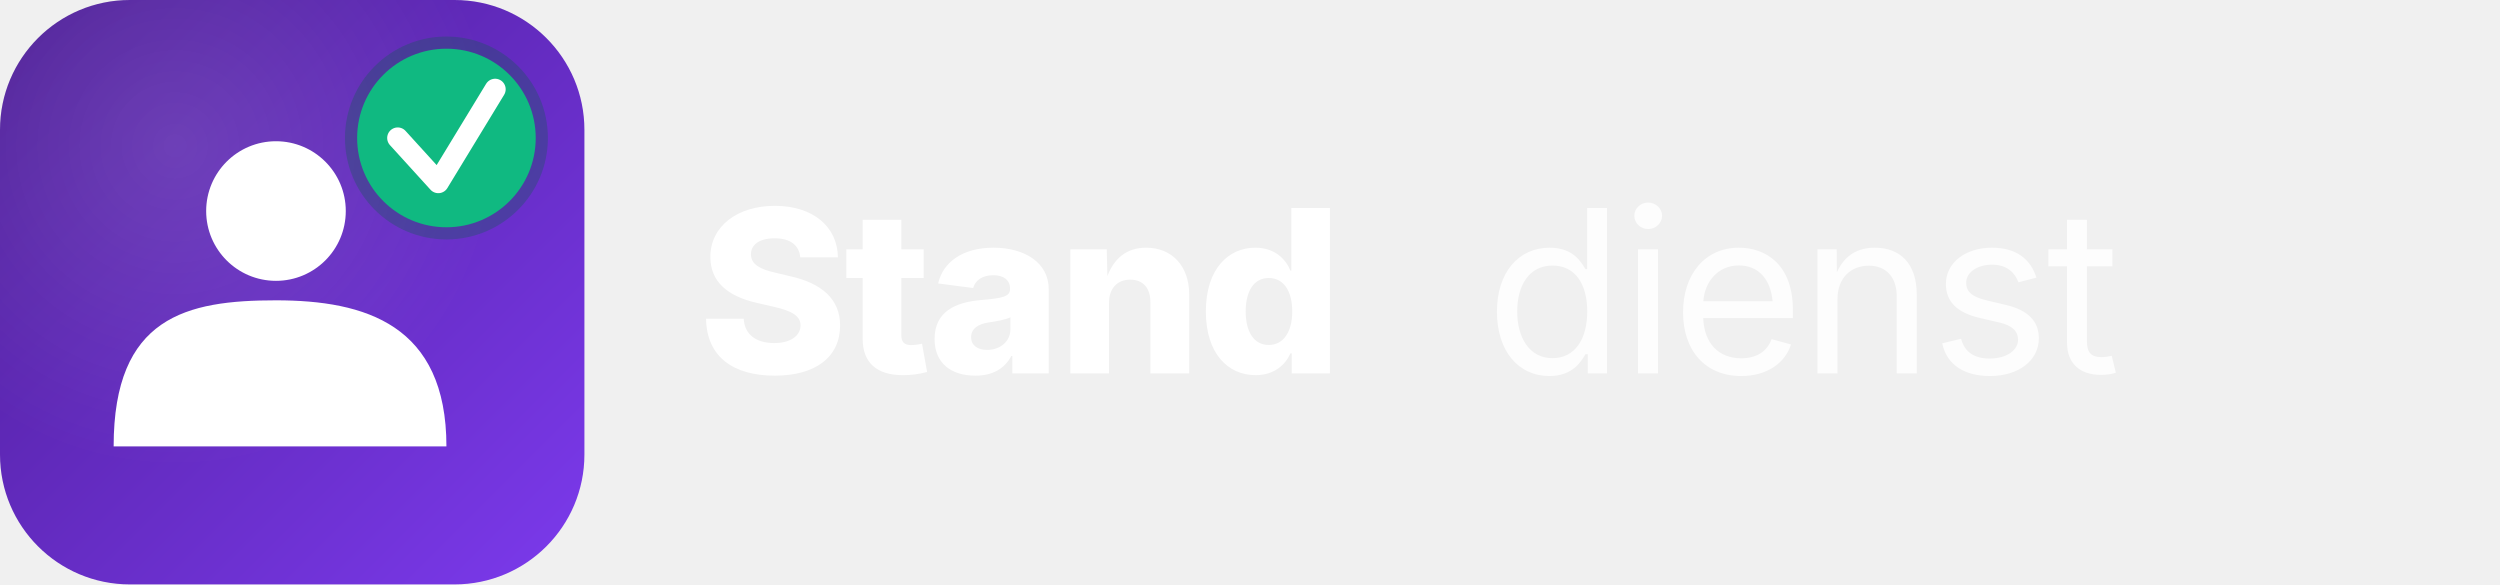
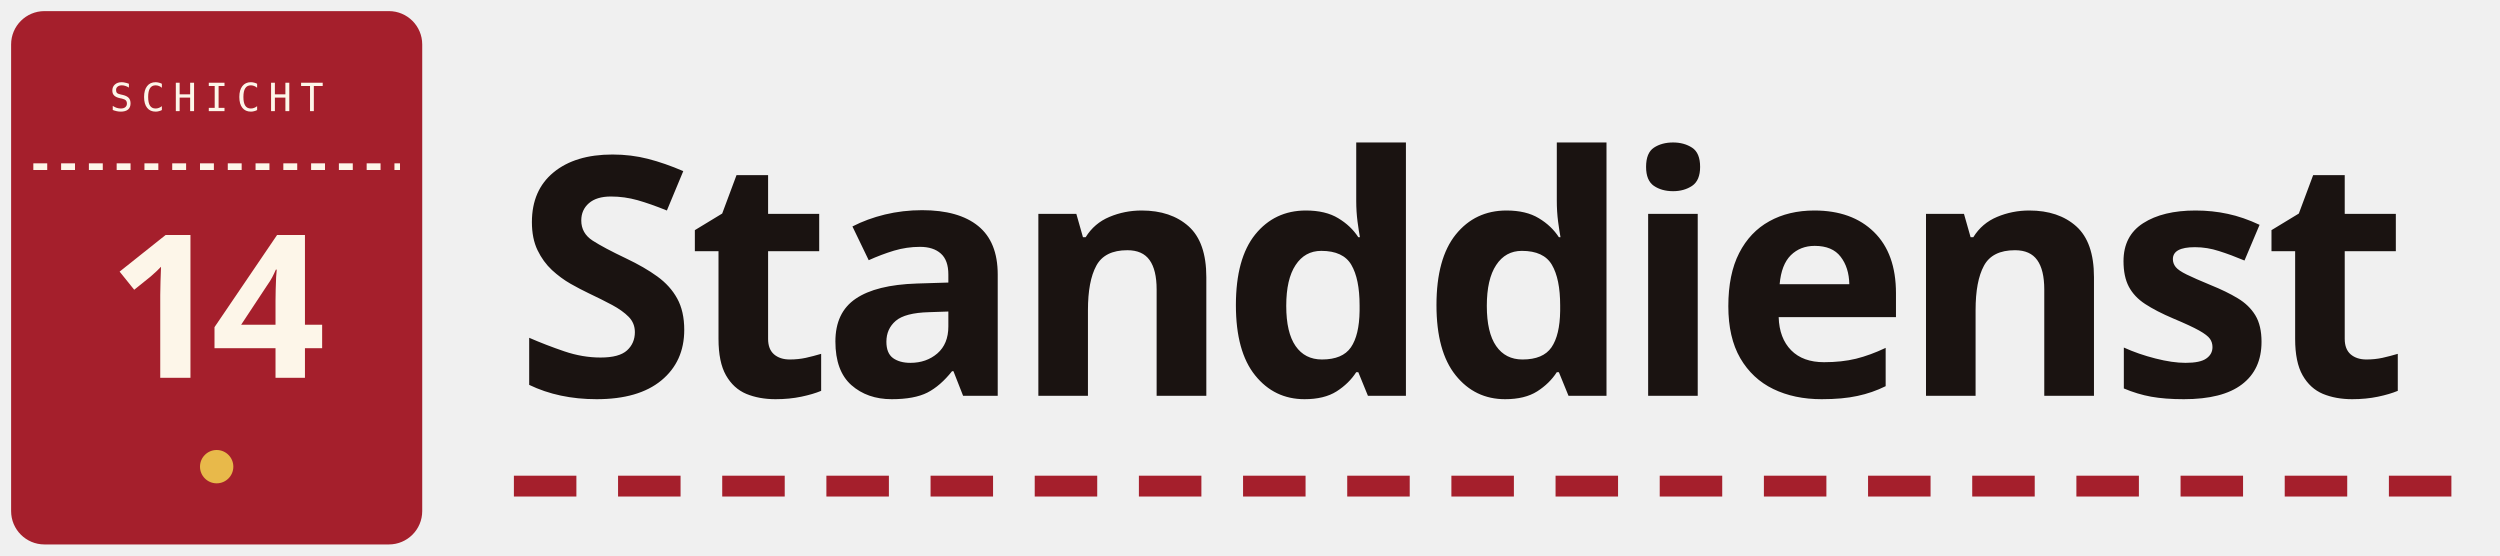
- <svg xmlns="http://www.w3.org/2000/svg" viewBox="0 0 308 72">
-   <defs>
-     <linearGradient id="g" x1="0%" y1="0%" x2="100%" y2="100%">
-       <stop offset="0%" stop-color="#4c1d95" />
-       <stop offset="100%" stop-color="#7c3aed" />
-     </linearGradient>
-     <radialGradient id="shine" cx="30%" cy="25%" r="55%">
-       <stop offset="0%" stop-color="white" stop-opacity="0.12" />
-       <stop offset="100%" stop-color="white" stop-opacity="0" />
-     </radialGradient>
-   </defs>
-   <rect width="72" height="72" rx="16" fill="url(#g)" />
-   <rect width="72" height="72" rx="16" fill="url(#shine)" />
-   <circle cx="34" cy="26" r="8.6" fill="white" />
-   <path d="M 14 55 C 14 39 23 37 34 37 C 45 37 55 40 55 55 Z" fill="white" />
-   <circle cx="55" cy="17" r="12.5" fill="#065f46" opacity="0.3" />
-   <circle cx="55" cy="17" r="11" fill="#10b981" />
-   <path d="M 49 17 L 54 22.5 L 61 11" fill="none" stroke="white" stroke-width="2.6" stroke-linecap="round" stroke-linejoin="round" />
-   <text x="86" y="46" font-family="'Inter', 'Segoe UI', system-ui, -apple-system, sans-serif" font-size="28" font-weight="800" fill="white" letter-spacing="-0.5">Stand</text>
-   <text x="183" y="46" font-family="'Inter', 'Segoe UI', system-ui, -apple-system, sans-serif" font-size="28" font-weight="400" fill="white" fill-opacity="0.85" letter-spacing="-0.5">dienst</text>
+ <svg xmlns="http://www.w3.org/2000/svg" viewBox="0 0 360 80">
+   <g transform="scale(0.8)">
+     <rect x="2" y="2" width="74" height="96" rx="6" fill="#a51f2c" />
+     <line x1="6" y1="30" x2="72" y2="30" stroke="#fdf6e9" stroke-width="1.2" stroke-dasharray="2.5 2.5" />
+     <text x="39" y="20" text-anchor="middle" fill="#fdf6e9" font-family="Geist Mono, ui-monospace, monospace" font-size="7" letter-spacing="1.5">SCHICHT</text>
+     <text x="39" y="68" text-anchor="middle" fill="#fdf6e9" font-family="Hanken Grotesk, sans-serif" font-weight="700" font-size="36" letter-spacing="-2">14</text>
+     <circle cx="39" cy="84" r="3" fill="#e8b94a" />
+   </g>
+   <text x="74" y="57" fill="#1a1311" font-family="Hanken Grotesk, sans-serif" font-weight="700" font-size="48" letter-spacing="-1.5">Standdienst</text>
+   <line x1="74" y1="70" x2="355" y2="70" stroke="#a51f2c" stroke-width="3" stroke-dasharray="9 6" />
</svg>
